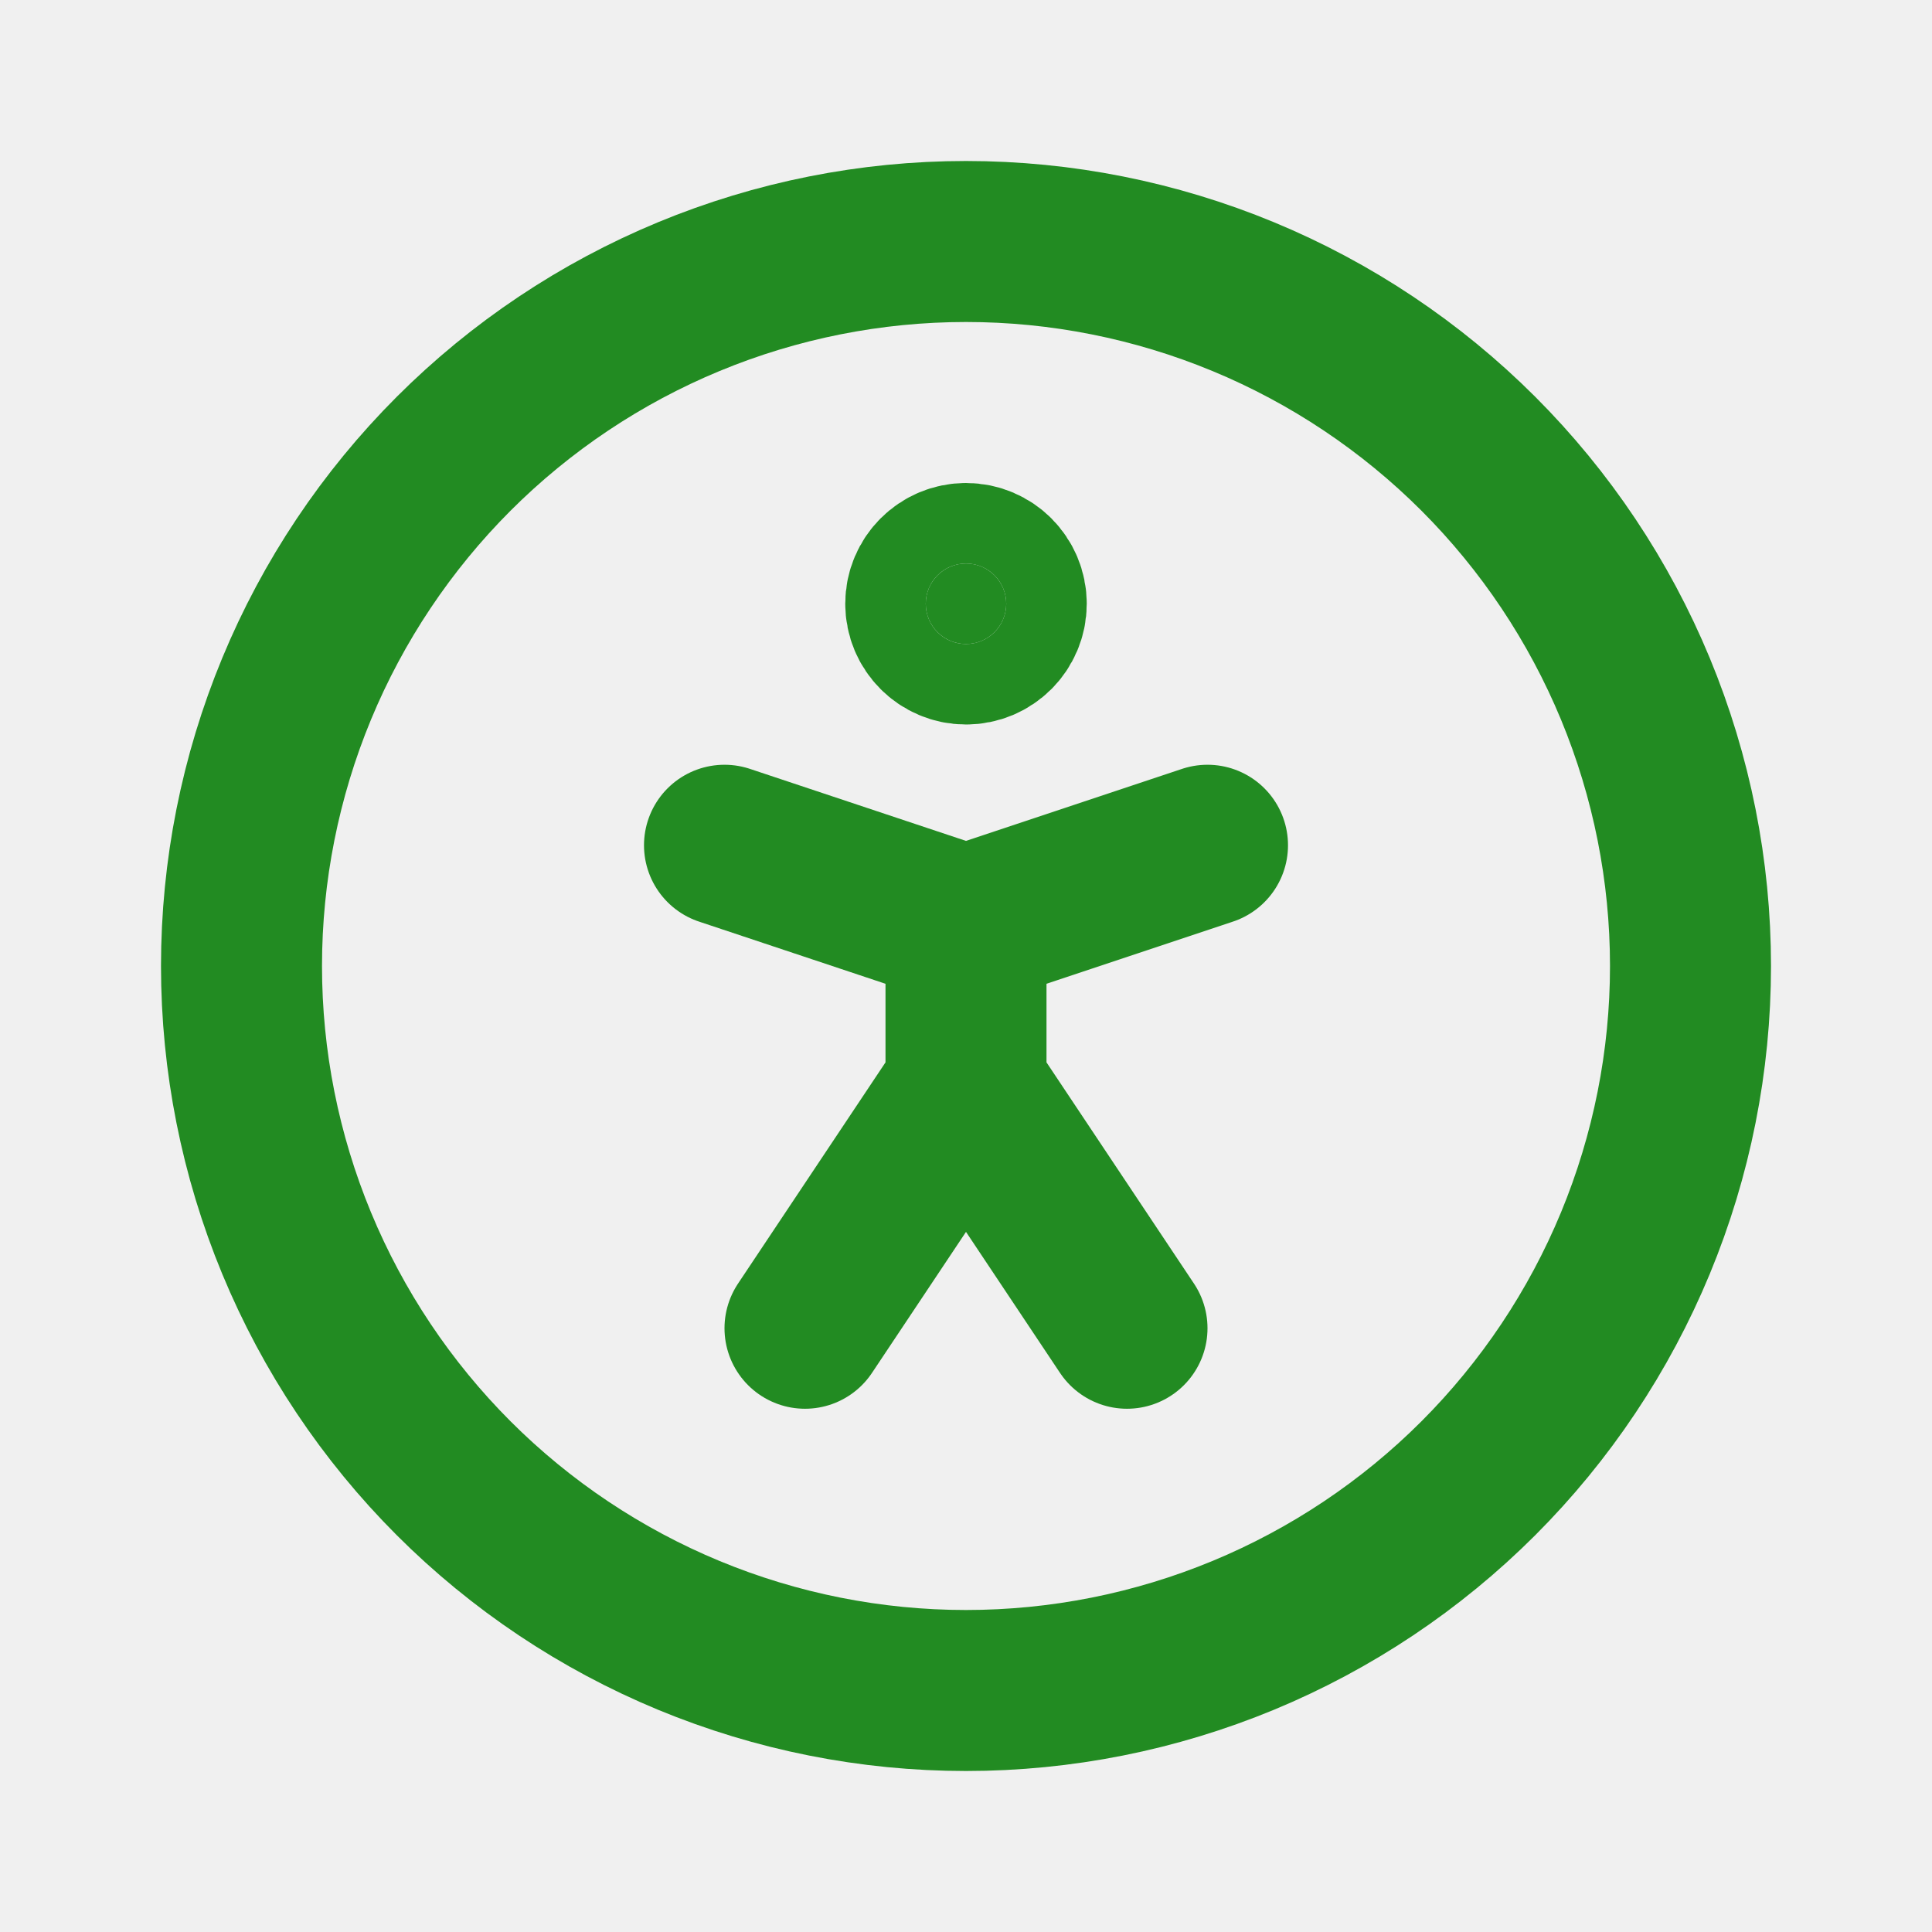
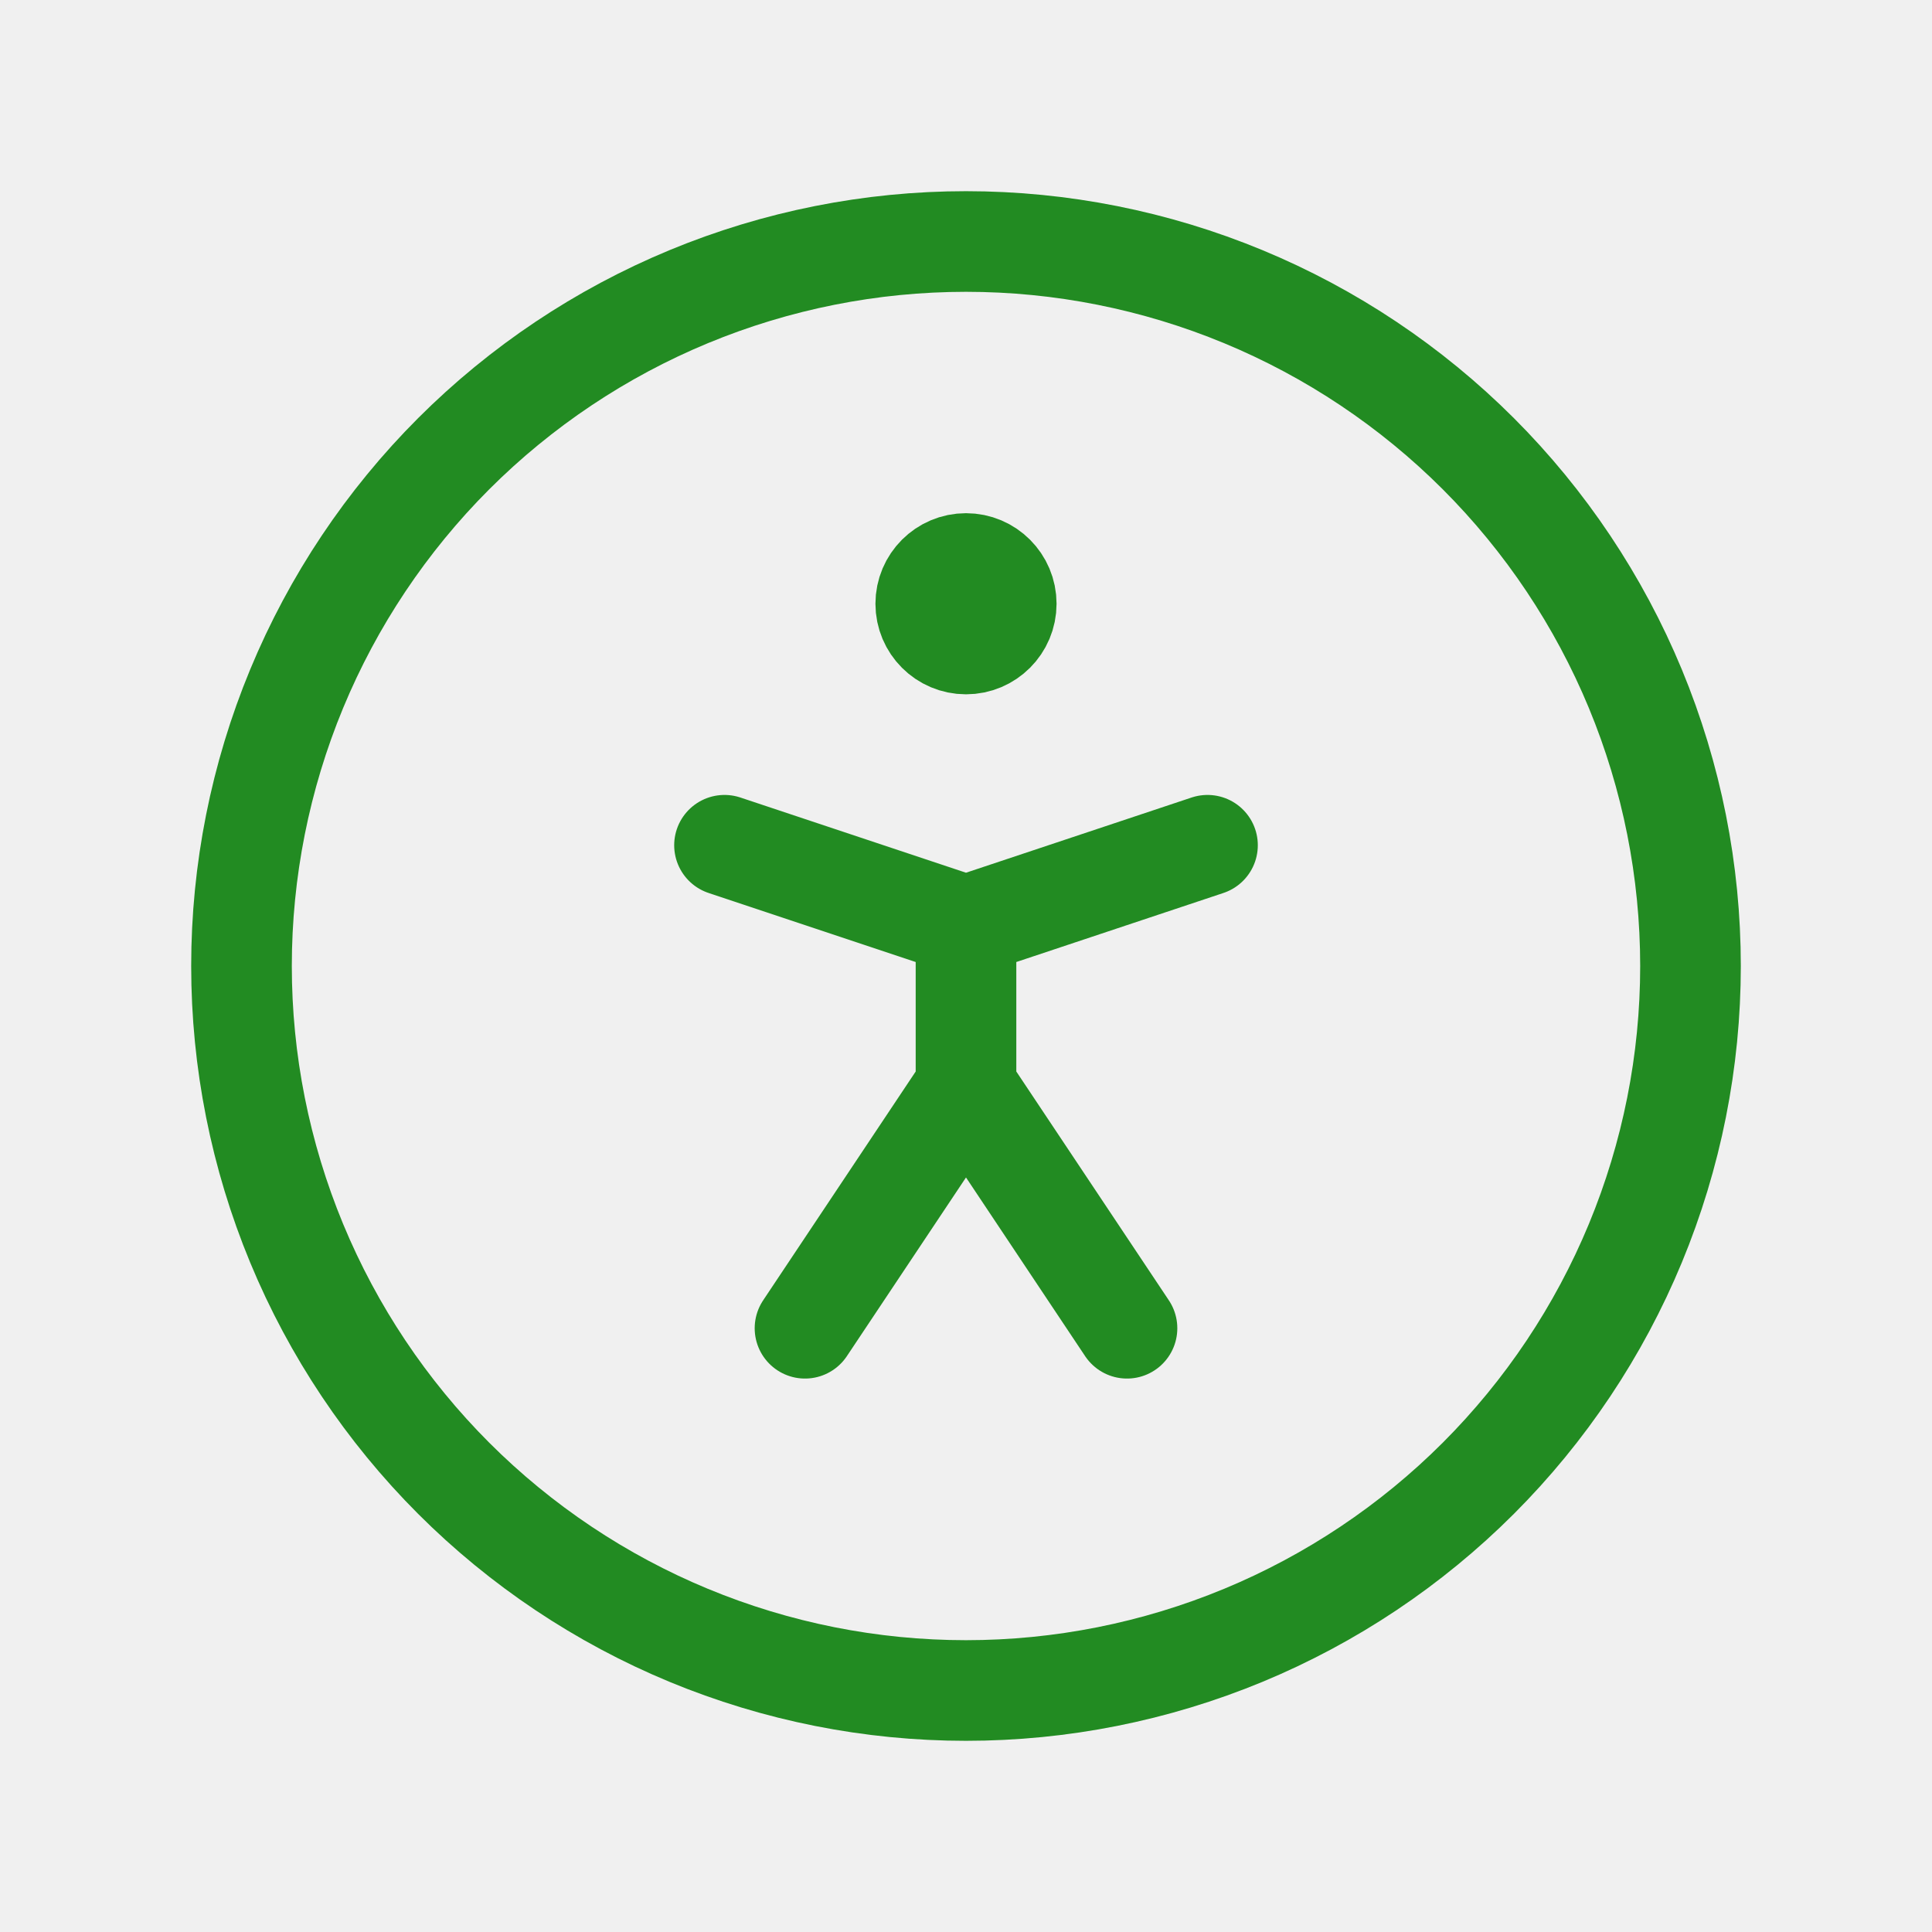
<svg xmlns="http://www.w3.org/2000/svg" width="48" height="48" viewBox="0 0 48 48" fill="none">
  <g clip-path="url(#clip0_18_55)">
-     <path d="M6 24C6 26.364 6.466 28.704 7.37 30.888C8.275 33.072 9.601 35.056 11.272 36.728C12.944 38.399 14.928 39.725 17.112 40.63C19.296 41.534 21.636 42 24 42C26.364 42 28.704 41.534 30.888 40.63C33.072 39.725 35.056 38.399 36.728 36.728C38.399 35.056 39.725 33.072 40.63 30.888C41.534 28.704 42 26.364 42 24C42 21.636 41.534 19.296 40.63 17.112C39.725 14.928 38.399 12.944 36.728 11.272C35.056 9.601 33.072 8.275 30.888 7.37C28.704 6.466 26.364 6 24 6C21.636 6 19.296 6.466 17.112 7.37C14.928 8.275 12.944 9.601 11.272 11.272C9.601 12.944 8.275 14.928 7.37 17.112C6.466 19.296 6 21.636 6 24Z" stroke="#228B22" stroke-width="4" stroke-linecap="round" stroke-linejoin="round" />
-     <path d="M20 33L24 27M24 27L28 33M24 27V23M24 23L30 21M24 23L18 21" stroke="#228B22" stroke-width="4" stroke-linecap="round" stroke-linejoin="round" />
-     <path d="M24 16C24.552 16 25 15.552 25 15C25 14.448 24.552 14 24 14C23.448 14 23 14.448 23 15C23 15.552 23.448 16 24 16Z" fill="#228B22" stroke="#228B22" stroke-width="4" stroke-linecap="round" stroke-linejoin="round" />
+     <path d="M6 24C6 26.364 6.466 28.704 7.37 30.888C8.275 33.072 9.601 35.056 11.272 36.728C12.944 38.399 14.928 39.725 17.112 40.63C19.296 41.534 21.636 42 24 42C26.364 42 28.704 41.534 30.888 40.63C33.072 39.725 35.056 38.399 36.728 36.728C38.399 35.056 39.725 33.072 40.63 30.888C41.534 28.704 42 26.364 42 24C42 21.636 41.534 19.296 40.63 17.112C39.725 14.928 38.399 12.944 36.728 11.272C35.056 9.601 33.072 8.275 30.888 7.37C28.704 6.466 26.364 6 24 6C21.636 6 19.296 6.466 17.112 7.37C14.928 8.275 12.944 9.601 11.272 11.272C9.601 12.944 8.275 14.928 7.37 17.112C6.466 19.296 6 21.636 6 24Z" stroke="#228B22" stroke-width="2.5" stroke-linecap="round" stroke-linejoin="round" />
+     <path d="M20 33L24 27M24 27L28 33M24 27V23M24 23L30 21M24 23L18 21" stroke="#228B22" stroke-width="2.5" stroke-linecap="round" stroke-linejoin="round" />
+     <path d="M24 16C24.552 16 25 15.552 25 15C25 14.448 24.552 14 24 14C23.448 14 23 14.448 23 15C23 15.552 23.448 16 24 16Z" fill="#228B22" stroke="#228B22" stroke-width="2.5" stroke-linecap="round" stroke-linejoin="round" />
  </g>
  <defs>
    <clipPath id="clip0_18_55">
      <rect width="48" height="48" fill="white" />
    </clipPath>
  </defs>
</svg>
